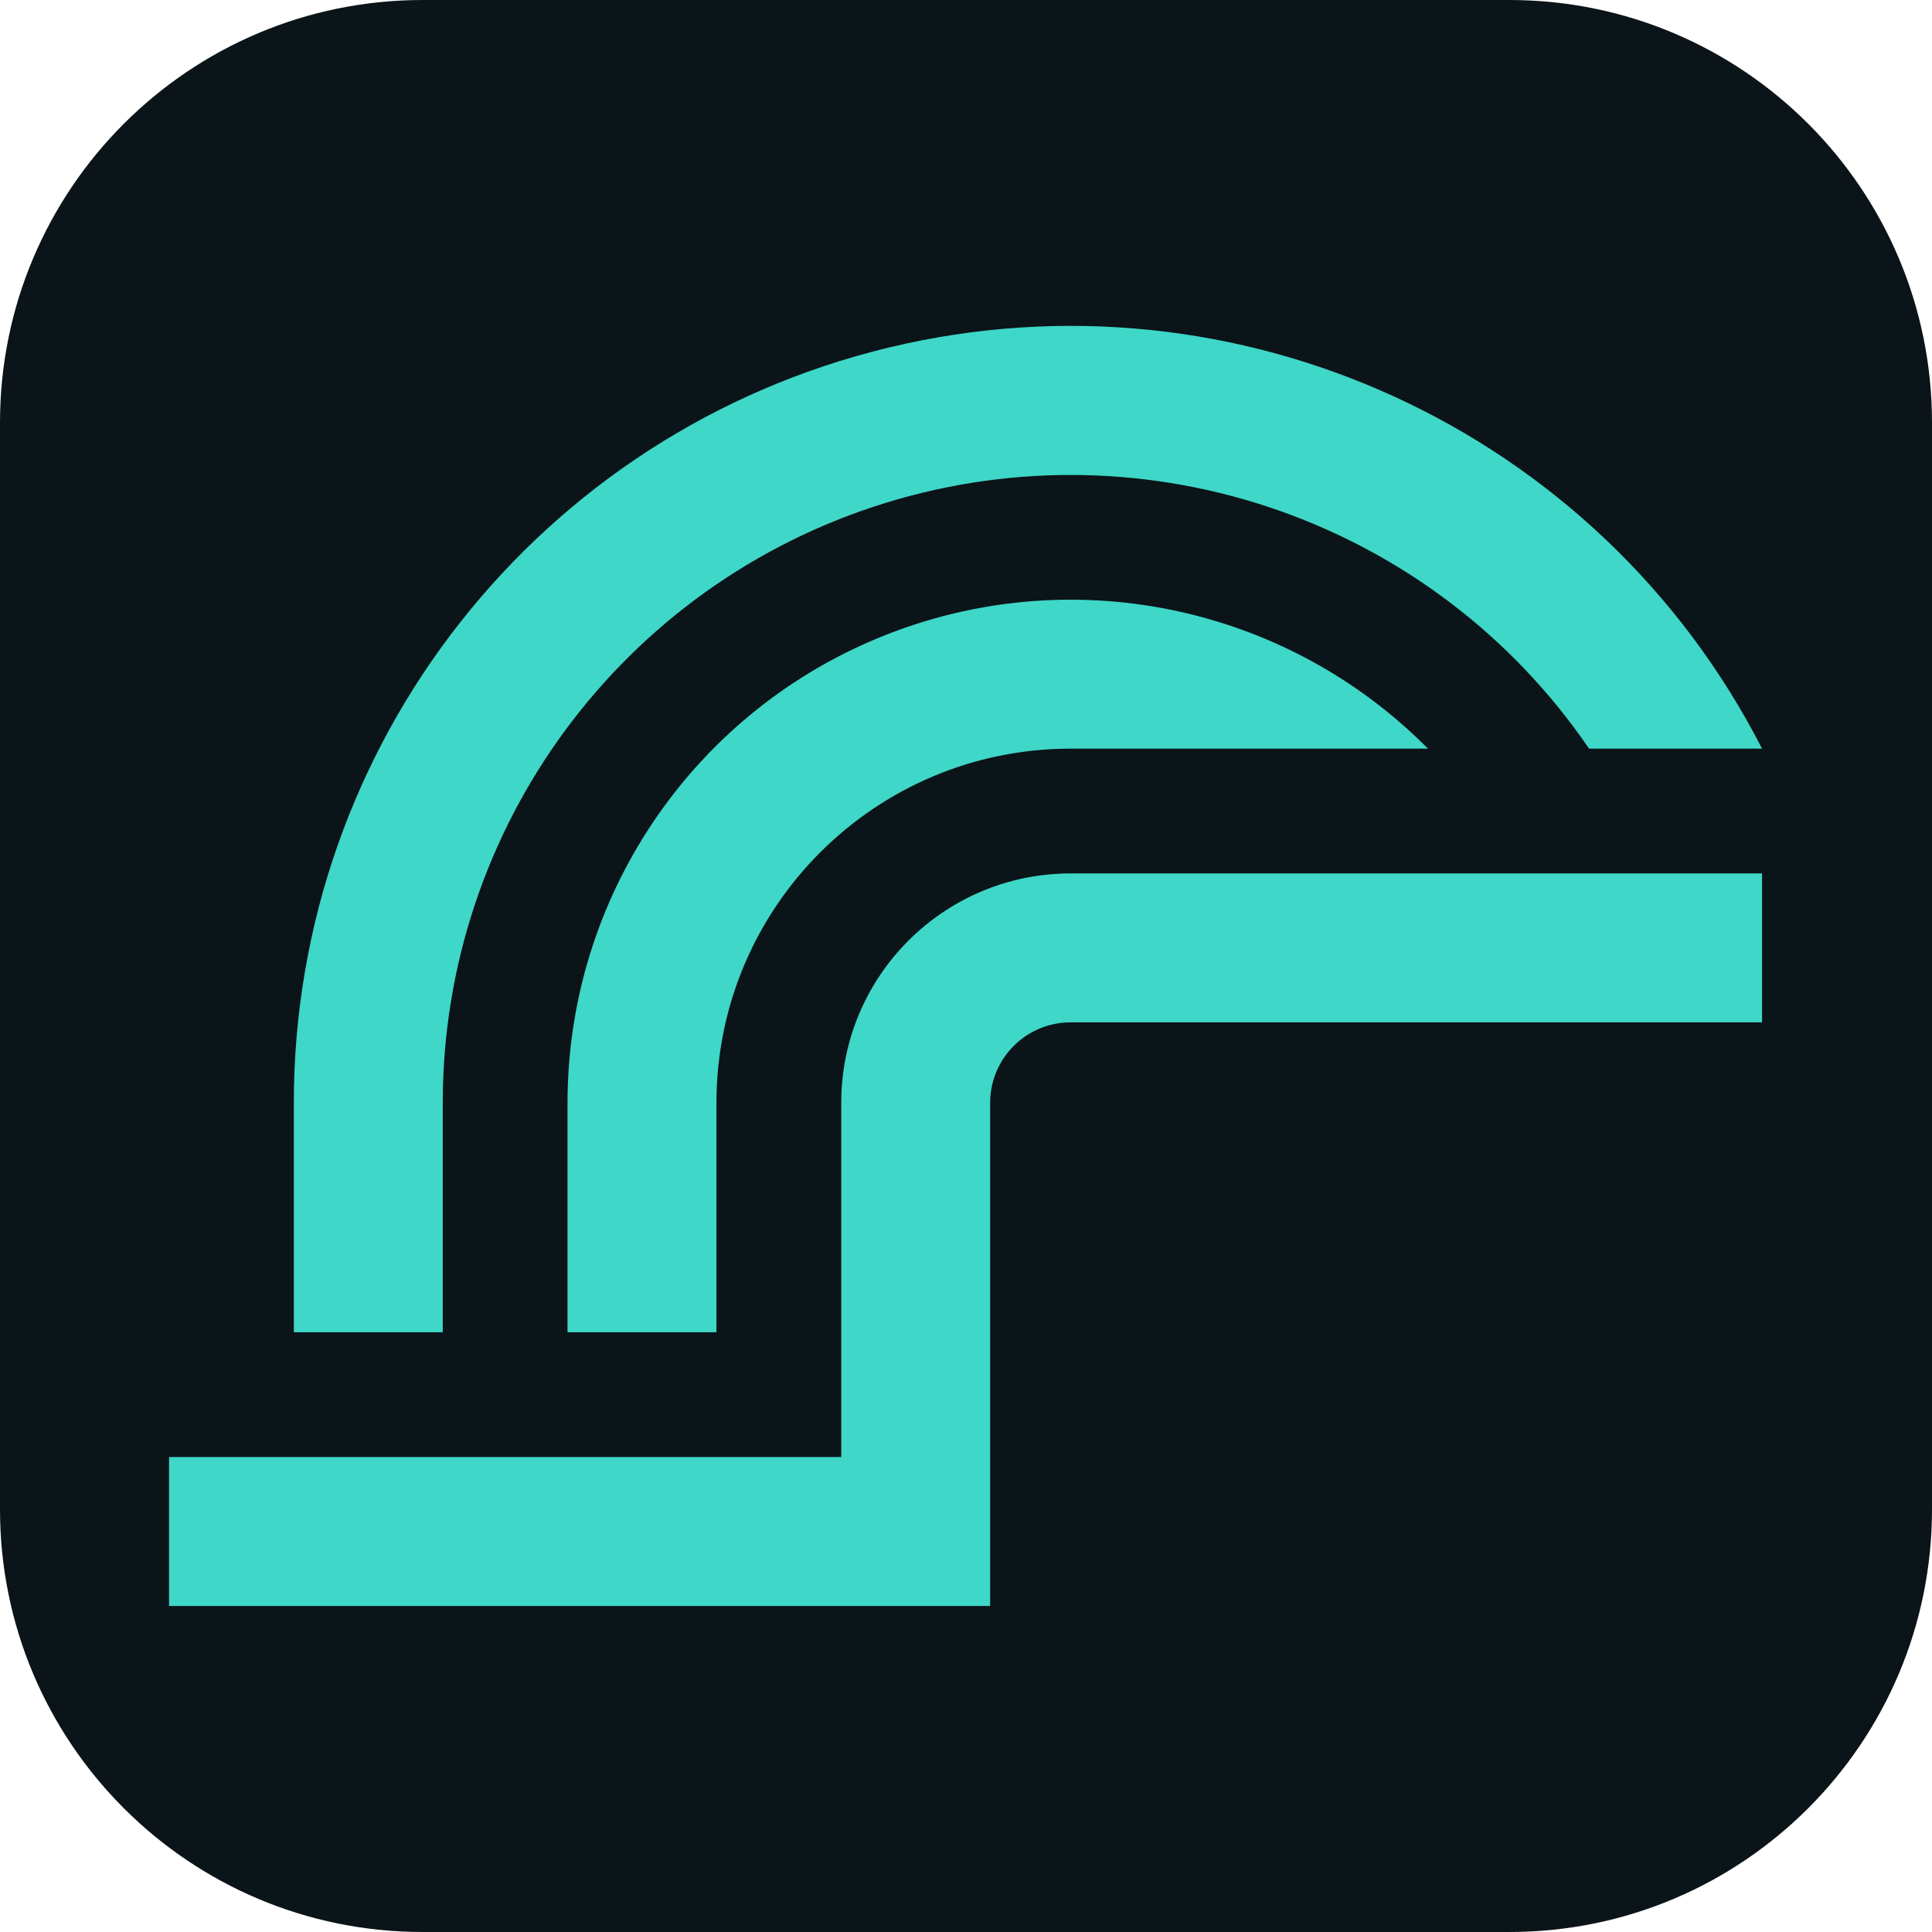
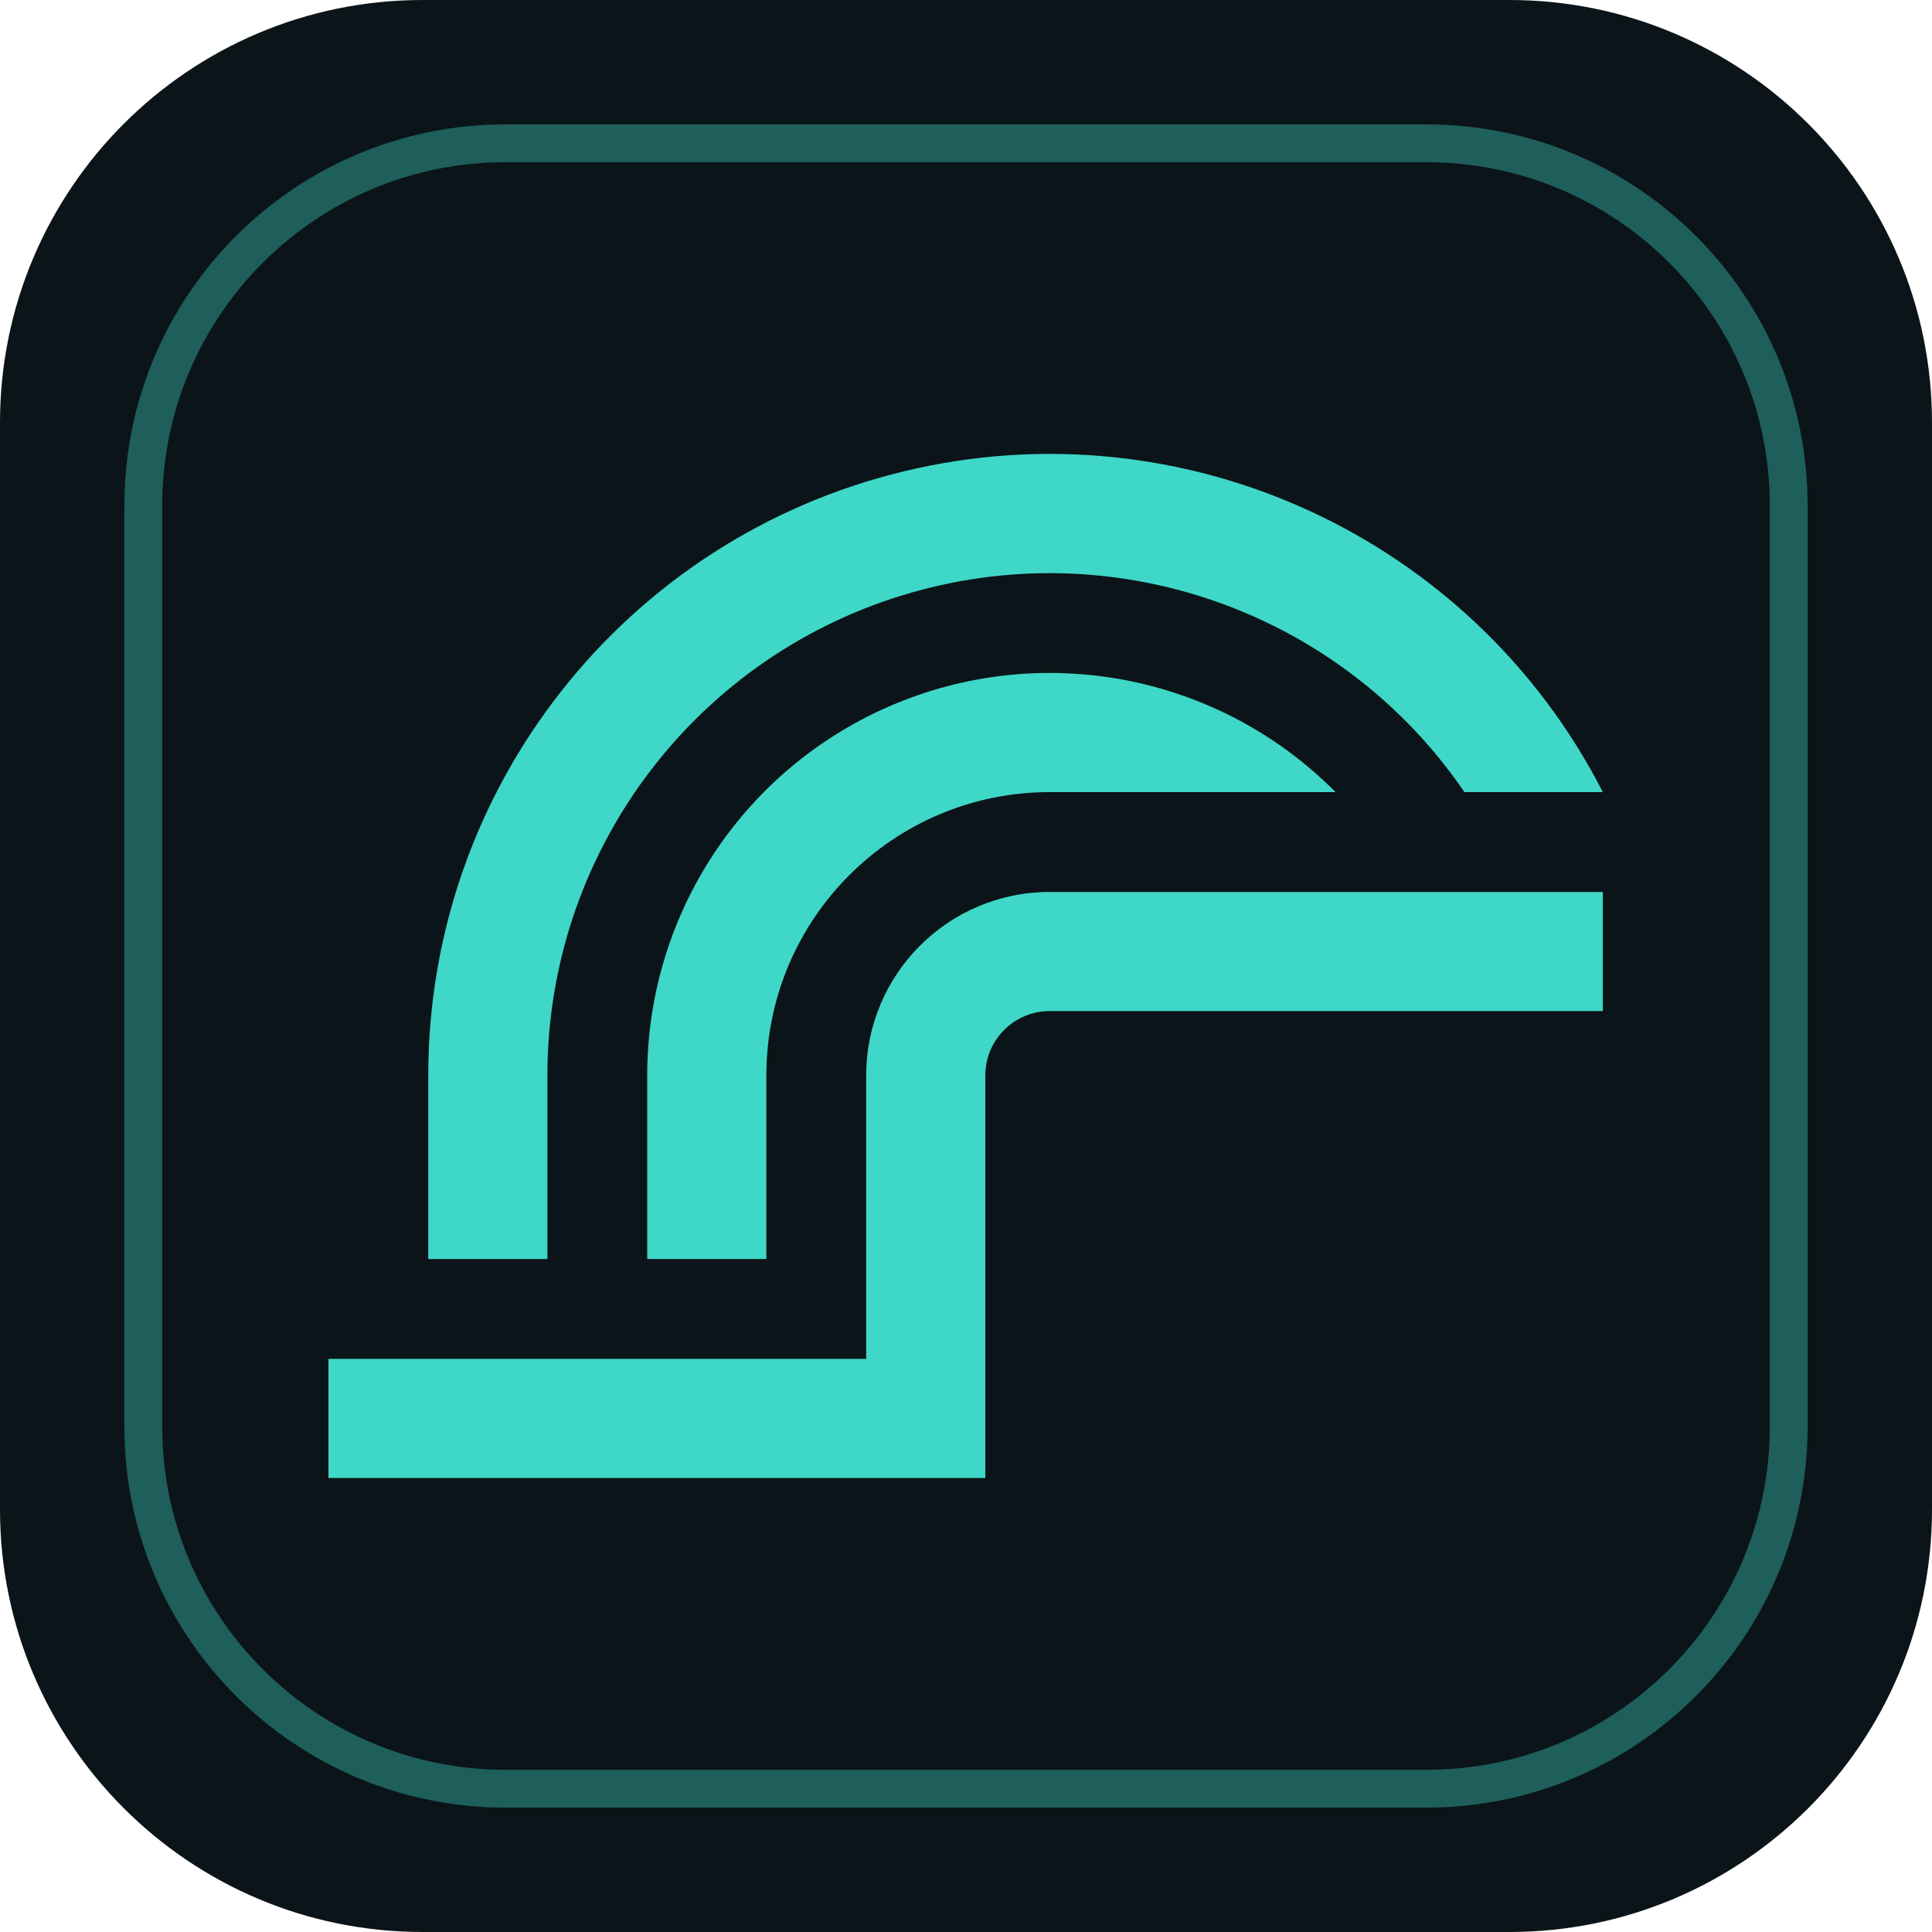
<svg xmlns="http://www.w3.org/2000/svg" viewBox="0 0 24 24" role="img" aria-label="Weir">
  <rect width="24" height="24" rx="5.25" fill="#0b1418" />
-   <path d="M3.65 16.55L3.65 13.7A9.65 9.65 0 0 1 21.889 9.3L19.74 9.3A7.8 7.8 0 0 0 5.5 13.7L5.5 16.55Z" fill="#3ed7c8" />
-   <path d="M7.05 16.55L7.05 13.7A6.25 6.25 0 0 1 17.739 9.3L13.3 9.3A4.4 4.4 0 0 0 8.9 13.7L8.9 16.55Z" fill="#3ed7c8" />
-   <path d="M10.45 13.7L10.45 18.1L2.1 18.1L2.1 19.95L12.3 19.95L12.3 13.7A1 1 0 0 1 13.3 12.7L21.889 12.7L21.889 10.85L13.3 10.85A2.85 2.85 0 0 0 10.45 13.7Z" fill="#3ed7c8" />
+   <rect x="1.78" y="1.78" width="20.44" height="20.44" rx="4.5" fill="none" stroke="#3ed7c8" stroke-opacity="0.38" stroke-width="0.47" />
+   <g transform="translate(12 12) scale(0.8) translate(-12 -12)">
+     <path d="M3.65 16.55L3.65 13.7A9.65 9.65 0 0 1 21.889 9.3L19.74 9.3A7.8 7.8 0 0 0 5.5 13.7L5.5 16.55Z" fill="#3ed7c8" />
+     <path d="M7.05 16.55L7.05 13.7A6.25 6.25 0 0 1 17.739 9.3L13.3 9.3A4.4 4.4 0 0 0 8.9 13.7L8.9 16.55Z" fill="#3ed7c8" />
+     <path d="M10.45 13.7L10.45 18.1L2.1 18.1L2.1 19.95L12.3 19.95L12.3 13.7A1 1 0 0 1 13.3 12.7L21.889 12.7L21.889 10.85L13.3 10.85A2.85 2.85 0 0 0 10.45 13.7Z" fill="#3ed7c8" />
+   </g>
</svg>
